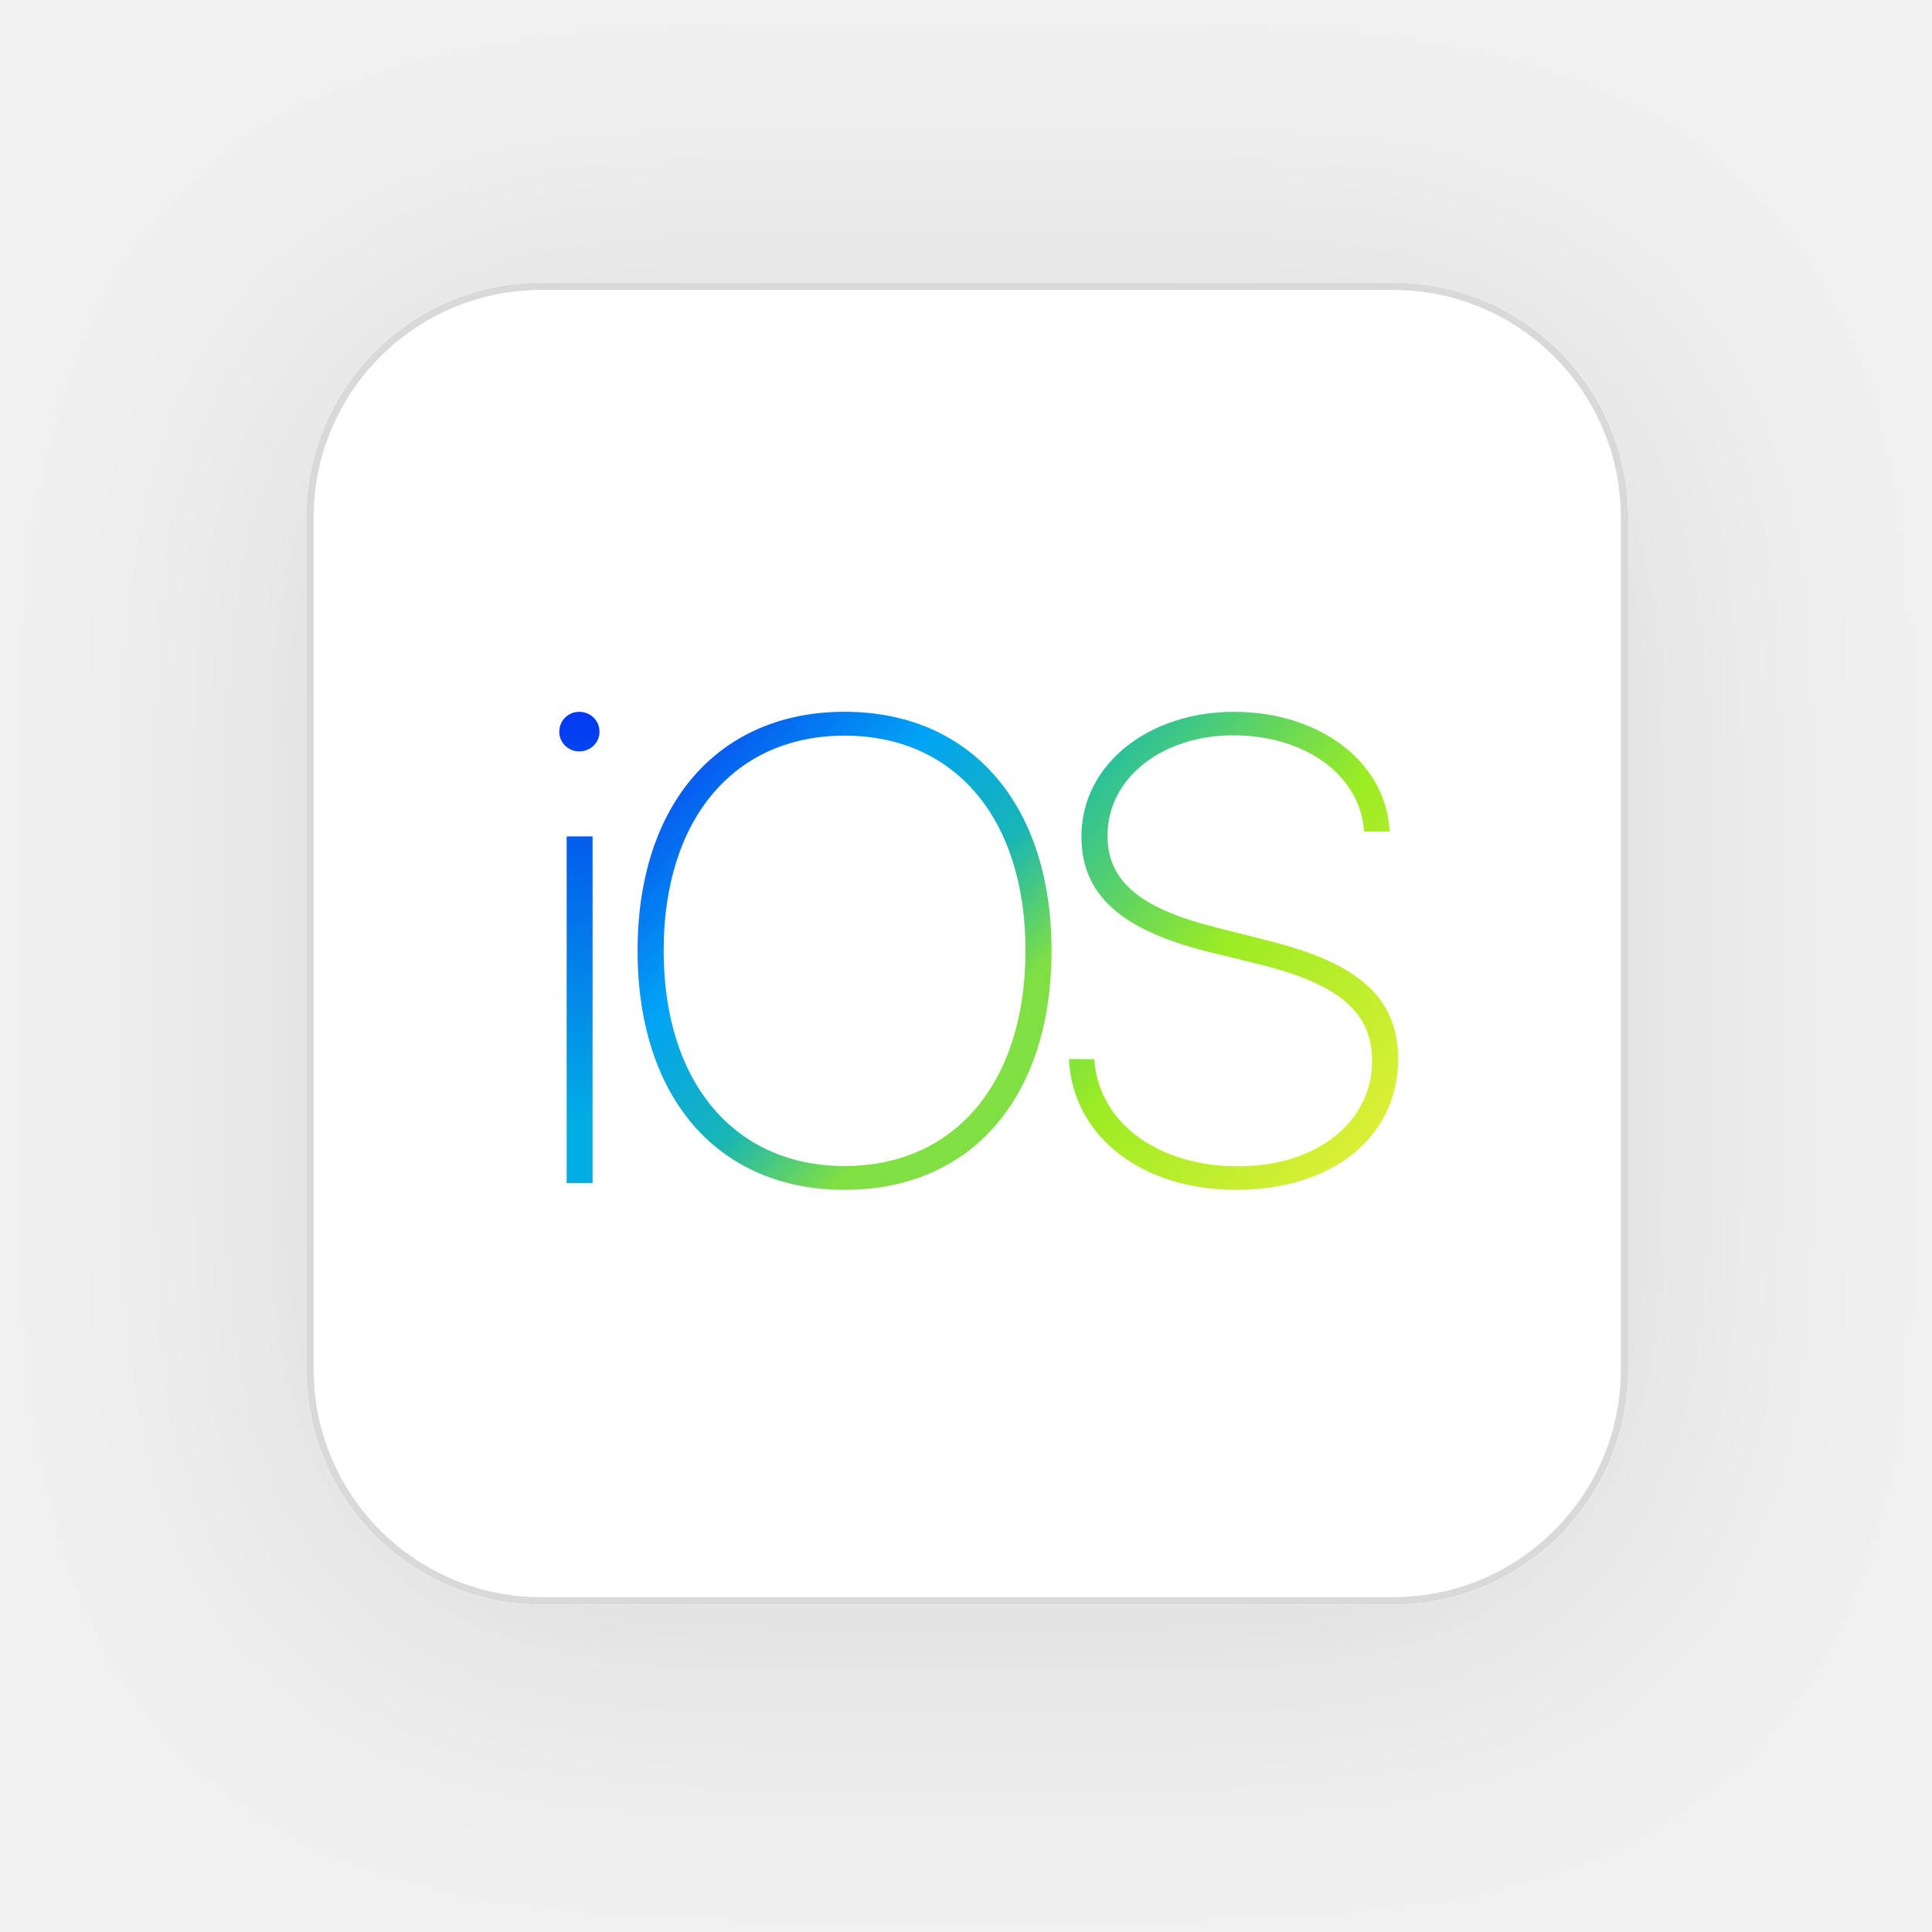
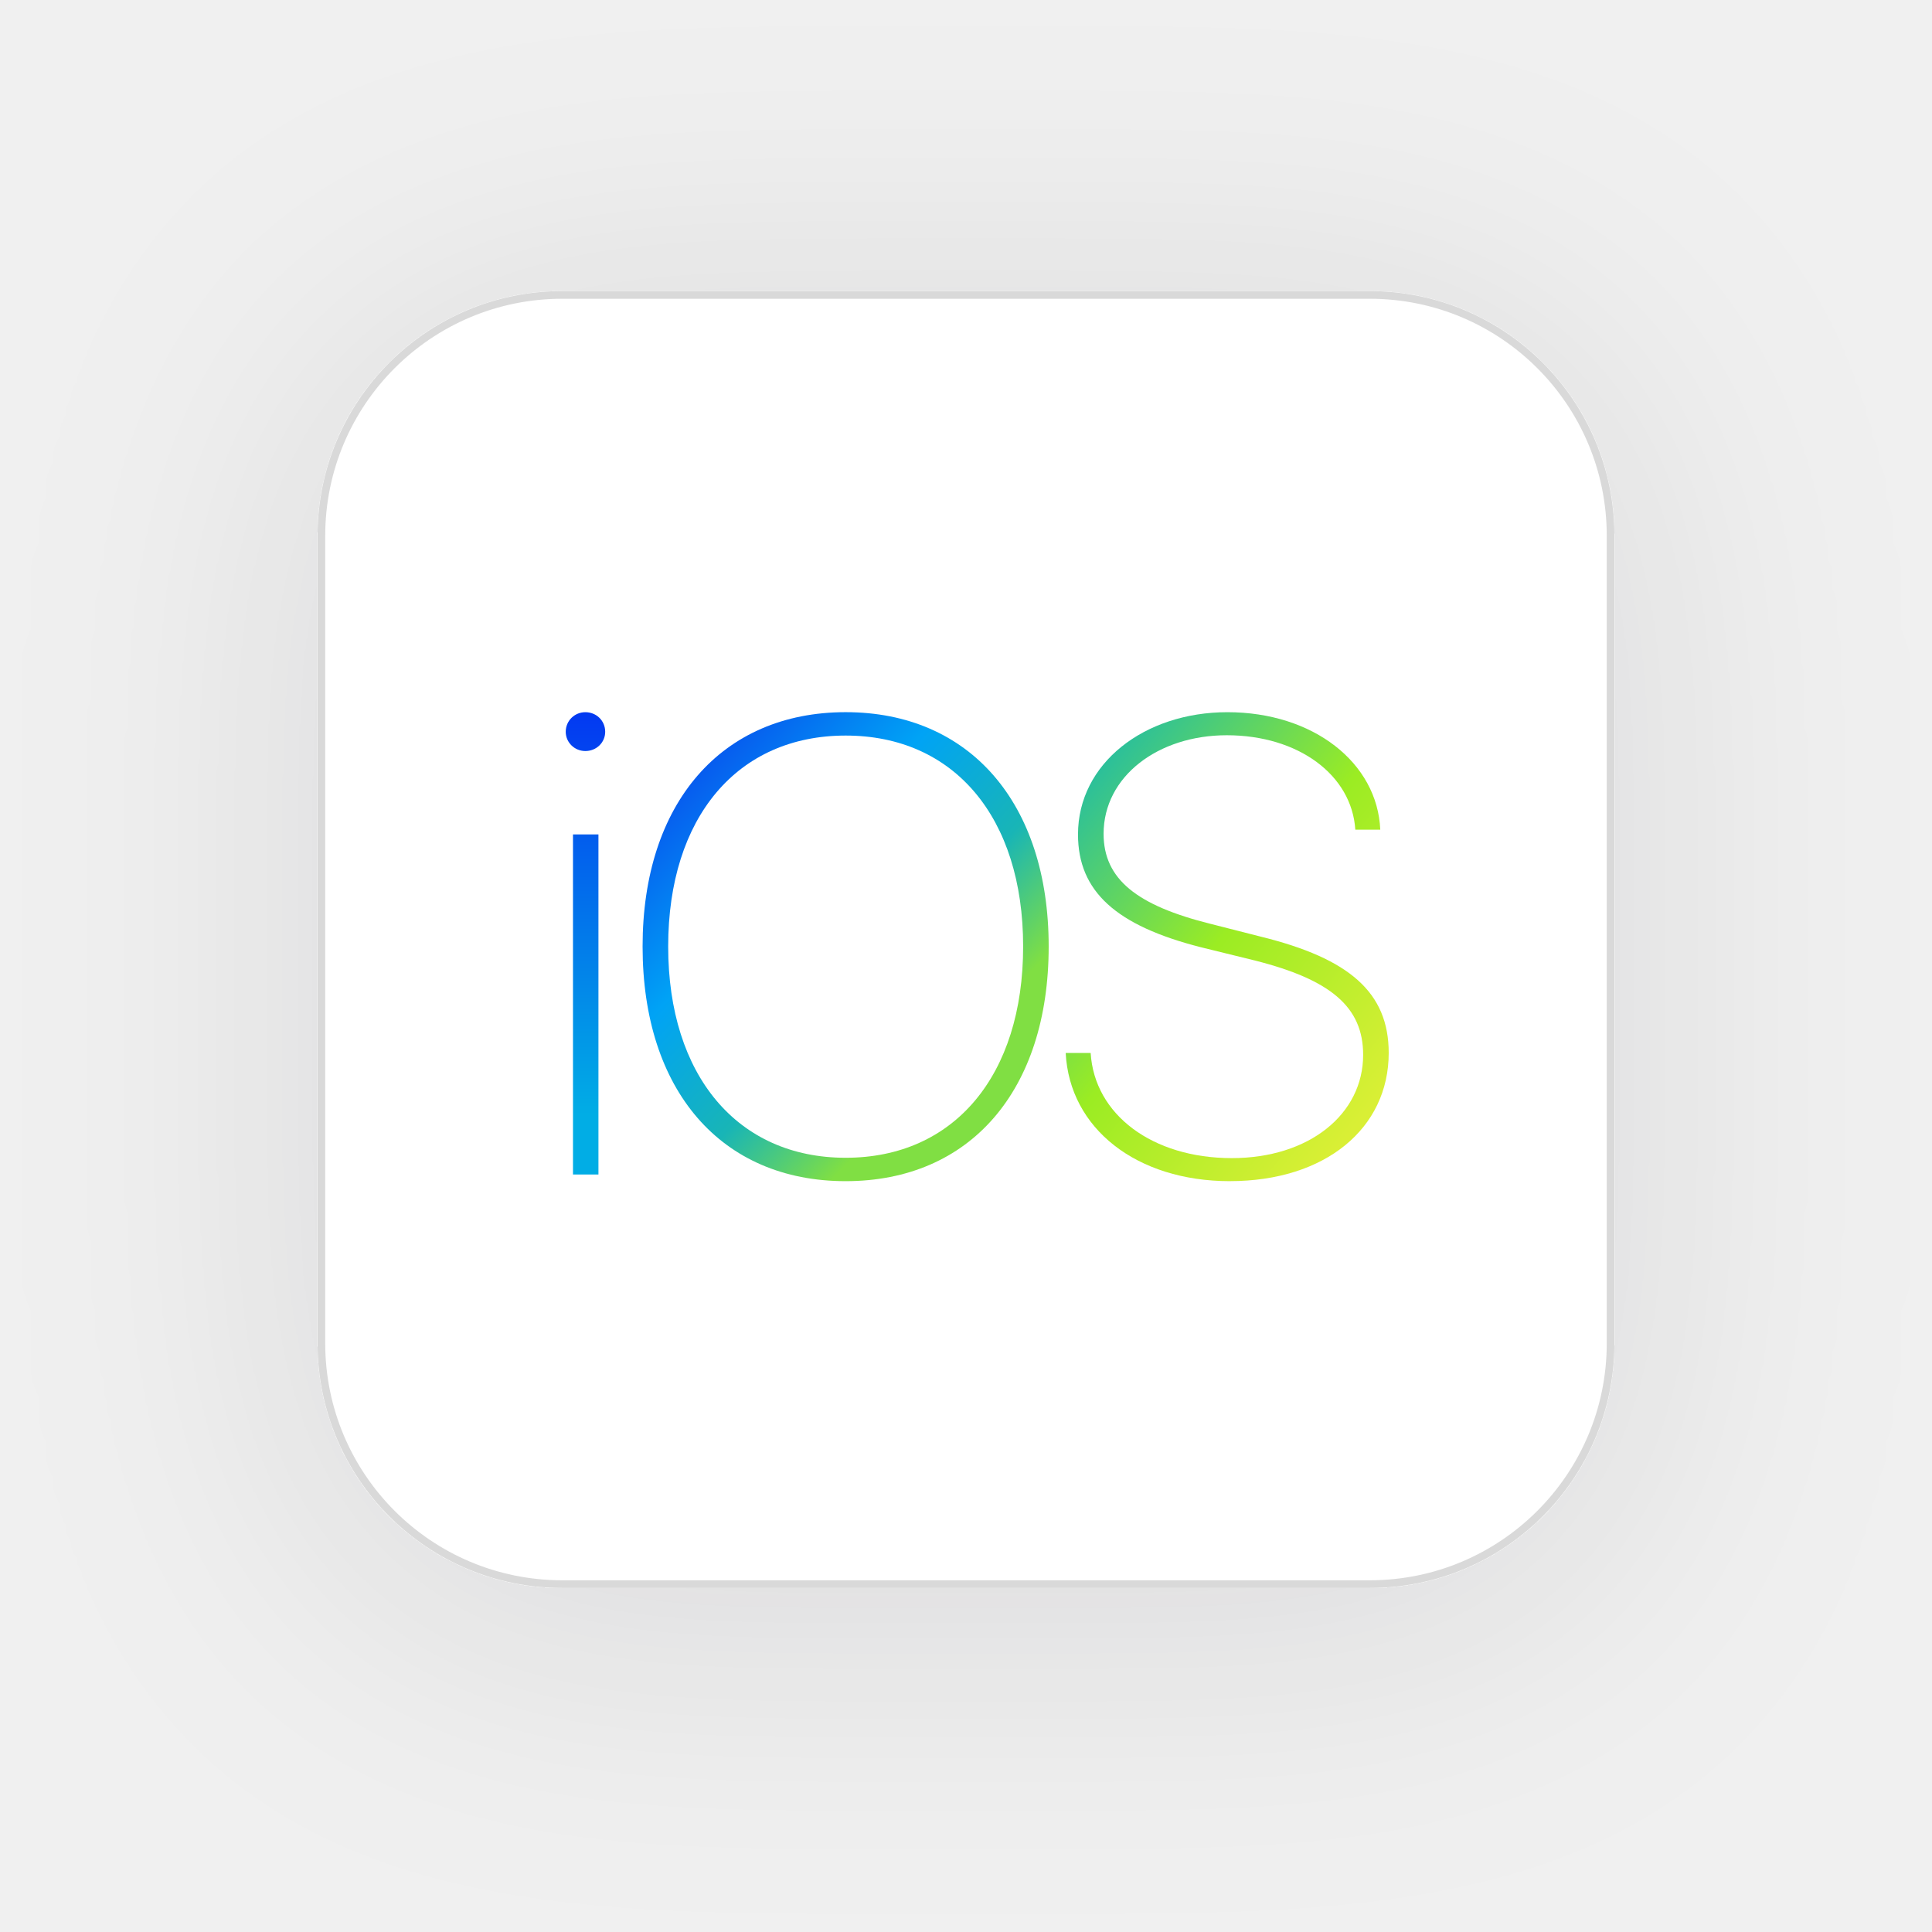
- <svg xmlns="http://www.w3.org/2000/svg" width="76" height="76" viewBox="0 0 76 76" fill="none">
-   <g filter="url(#filter0_d_781_12109)">
-     <rect x="12.05" y="11.117" width="52" height="52" rx="9.244" fill="white" />
-     <path fill-rule="evenodd" clip-rule="evenodd" d="M23.311 46.539H22.291V32.902H23.311V46.539ZM22.786 29.559C22.356 29.559 22 29.217 22 28.787C22 28.344 22.354 28.001 22.786 28.001C23.229 28.001 23.582 28.342 23.582 28.787C23.582 29.217 23.229 29.559 22.786 29.559Z" fill="url(#paint0_linear_781_12109)" />
-     <path fill-rule="evenodd" clip-rule="evenodd" d="M33.224 46.806C28.234 46.806 25.081 43.172 25.081 37.396C25.081 31.648 28.248 28 33.224 28C38.199 28 41.365 31.648 41.365 37.396C41.365 43.172 38.212 46.806 33.224 46.806ZM33.224 28.939C28.88 28.939 26.107 32.218 26.107 37.395C26.107 42.576 28.893 45.869 33.224 45.869C37.567 45.869 40.34 42.576 40.34 37.395C40.34 32.216 37.567 28.939 33.224 28.939Z" fill="url(#paint1_linear_781_12109)" />
-     <path fill-rule="evenodd" clip-rule="evenodd" d="M48.632 46.806C44.886 46.806 42.2 44.69 42.047 41.665H43.048C43.2 44.145 45.53 45.881 48.708 45.881C51.81 45.881 53.974 44.12 53.974 41.741C53.974 39.827 52.683 38.727 49.62 37.955L47.455 37.423C44.076 36.56 42.541 35.193 42.541 32.903C42.541 30.053 45.202 28.002 48.532 28.002C51.975 28.002 54.546 30.028 54.661 32.712H53.66C53.52 30.522 51.381 28.926 48.507 28.926C45.757 28.926 43.567 30.573 43.567 32.877C43.567 34.702 44.909 35.752 47.845 36.486L49.885 37.005C53.417 37.878 55 39.235 55 41.665C55 44.69 52.456 46.806 48.632 46.806L48.632 46.806Z" fill="url(#paint2_linear_781_12109)" />
-     <rect x="12.194" y="11.262" width="51.711" height="51.711" rx="9.1" stroke="#D9D9D9" stroke-width="0.289" />
+ <svg xmlns="http://www.w3.org/2000/svg" width="73" height="73" viewBox="0 0 73 73" fill="none">
+   <g filter="url(#filter0_d_2359_2923)">
+     <rect x="12" y="11" width="49" height="49" rx="9.244" fill="white" />
+     <path fill-rule="evenodd" clip-rule="evenodd" d="M22.612 44.379H21.65V31.528H22.612V44.379ZM22.117 28.378C21.712 28.378 21.376 28.056 21.376 27.65C21.376 27.233 21.71 26.91 22.117 26.91C22.535 26.91 22.867 27.231 22.867 27.65C22.867 28.056 22.535 28.378 22.117 28.378Z" fill="url(#paint0_linear_2359_2923)" />
+     <path fill-rule="evenodd" clip-rule="evenodd" d="M31.953 44.63C27.25 44.63 24.28 41.205 24.28 35.762C24.28 30.346 27.264 26.909 31.953 26.909C36.641 26.909 39.624 30.347 39.624 35.762C39.624 41.206 36.653 44.63 31.953 44.63V44.63ZM31.953 27.793C27.86 27.793 25.247 30.884 25.247 35.762C25.247 40.644 27.872 43.746 31.953 43.746C36.046 43.746 38.659 40.644 38.659 35.762C38.659 30.882 36.046 27.793 31.953 27.793Z" fill="url(#paint1_linear_2359_2923)" />
+     <path fill-rule="evenodd" clip-rule="evenodd" d="M46.472 44.63C42.941 44.63 40.411 42.636 40.267 39.785H41.21C41.353 42.123 43.549 43.759 46.544 43.759C49.466 43.759 51.506 42.099 51.506 39.857C51.506 38.053 50.289 37.017 47.402 36.289L45.363 35.788C42.178 34.975 40.732 33.687 40.732 31.529C40.732 28.844 43.239 26.91 46.377 26.91C49.622 26.91 52.045 28.82 52.153 31.349H51.21C51.078 29.285 49.062 27.781 46.353 27.781C43.763 27.781 41.699 29.333 41.699 31.505C41.699 33.224 42.964 34.214 45.73 34.905L47.652 35.394C50.98 36.217 52.472 37.495 52.472 39.785C52.472 42.636 50.075 44.629 46.471 44.629L46.472 44.63Z" fill="url(#paint2_linear_2359_2923)" />
+     <rect x="12.144" y="11.144" width="48.711" height="48.711" rx="9.1" stroke="#D9D9D9" stroke-width="0.289" />
  </g>
  <defs>
-     <filter id="filter0_d_781_12109" x="0.494" y="0.717" width="75.111" height="75.111" filterUnits="userSpaceOnUse" color-interpolation-filters="sRGB">
+     <filter id="filter0_d_2359_2923" x="0.444" y="0.6" width="72.111" height="72.111" filterUnits="userSpaceOnUse" color-interpolation-filters="sRGB">
      <feFlood flood-opacity="0" result="BackgroundImageFix" />
      <feColorMatrix in="SourceAlpha" type="matrix" values="0 0 0 0 0 0 0 0 0 0 0 0 0 0 0 0 0 0 127 0" result="hardAlpha" />
      <feOffset dy="1.156" />
      <feGaussianBlur stdDeviation="5.778" />
      <feComposite in2="hardAlpha" operator="out" />
      <feColorMatrix type="matrix" values="0 0 0 0 0.037 0 0 0 0 0.035 0 0 0 0 0.048 0 0 0 0.1 0" />
-       <feBlend mode="normal" in2="BackgroundImageFix" result="effect1_dropShadow_781_12109" />
-       <feBlend mode="normal" in="SourceGraphic" in2="effect1_dropShadow_781_12109" result="shape" />
+       <feBlend mode="normal" in2="BackgroundImageFix" result="effect1_dropShadow_2359_2923" />
+       <feBlend mode="normal" in="SourceGraphic" in2="effect1_dropShadow_2359_2923" result="shape" />
    </filter>
-     <linearGradient id="paint0_linear_781_12109" x1="22.791" y1="28.001" x2="22.791" y2="44.139" gradientUnits="userSpaceOnUse">
+     <linearGradient id="paint0_linear_2359_2923" x1="22.122" y1="26.91" x2="22.122" y2="42.117" gradientUnits="userSpaceOnUse">
      <stop stop-color="#0339F1" />
      <stop offset="1" stop-color="#01ADE5" />
    </linearGradient>
-     <linearGradient id="paint1_linear_781_12109" x1="27.363" y1="29.793" x2="38.613" y2="40.55" gradientUnits="userSpaceOnUse">
+     <linearGradient id="paint1_linear_2359_2923" x1="26.43" y1="28.598" x2="37.031" y2="38.735" gradientUnits="userSpaceOnUse">
      <stop stop-color="#0756EE" />
      <stop offset="0.374" stop-color="#00A3F5" />
      <stop offset="0.717" stop-color="#18B5B6" />
      <stop offset="1" stop-color="#80DF43" />
    </linearGradient>
-     <linearGradient id="paint2_linear_781_12109" x1="43.733" y1="28.579" x2="57.521" y2="39.891" gradientUnits="userSpaceOnUse">
+     <linearGradient id="paint2_linear_2359_2923" x1="41.856" y1="27.455" x2="54.848" y2="38.114" gradientUnits="userSpaceOnUse">
      <stop stop-color="#20BBA6" />
      <stop offset="0.499" stop-color="#9BEC23" />
      <stop offset="1" stop-color="#D9EF35" />
    </linearGradient>
  </defs>
</svg>
